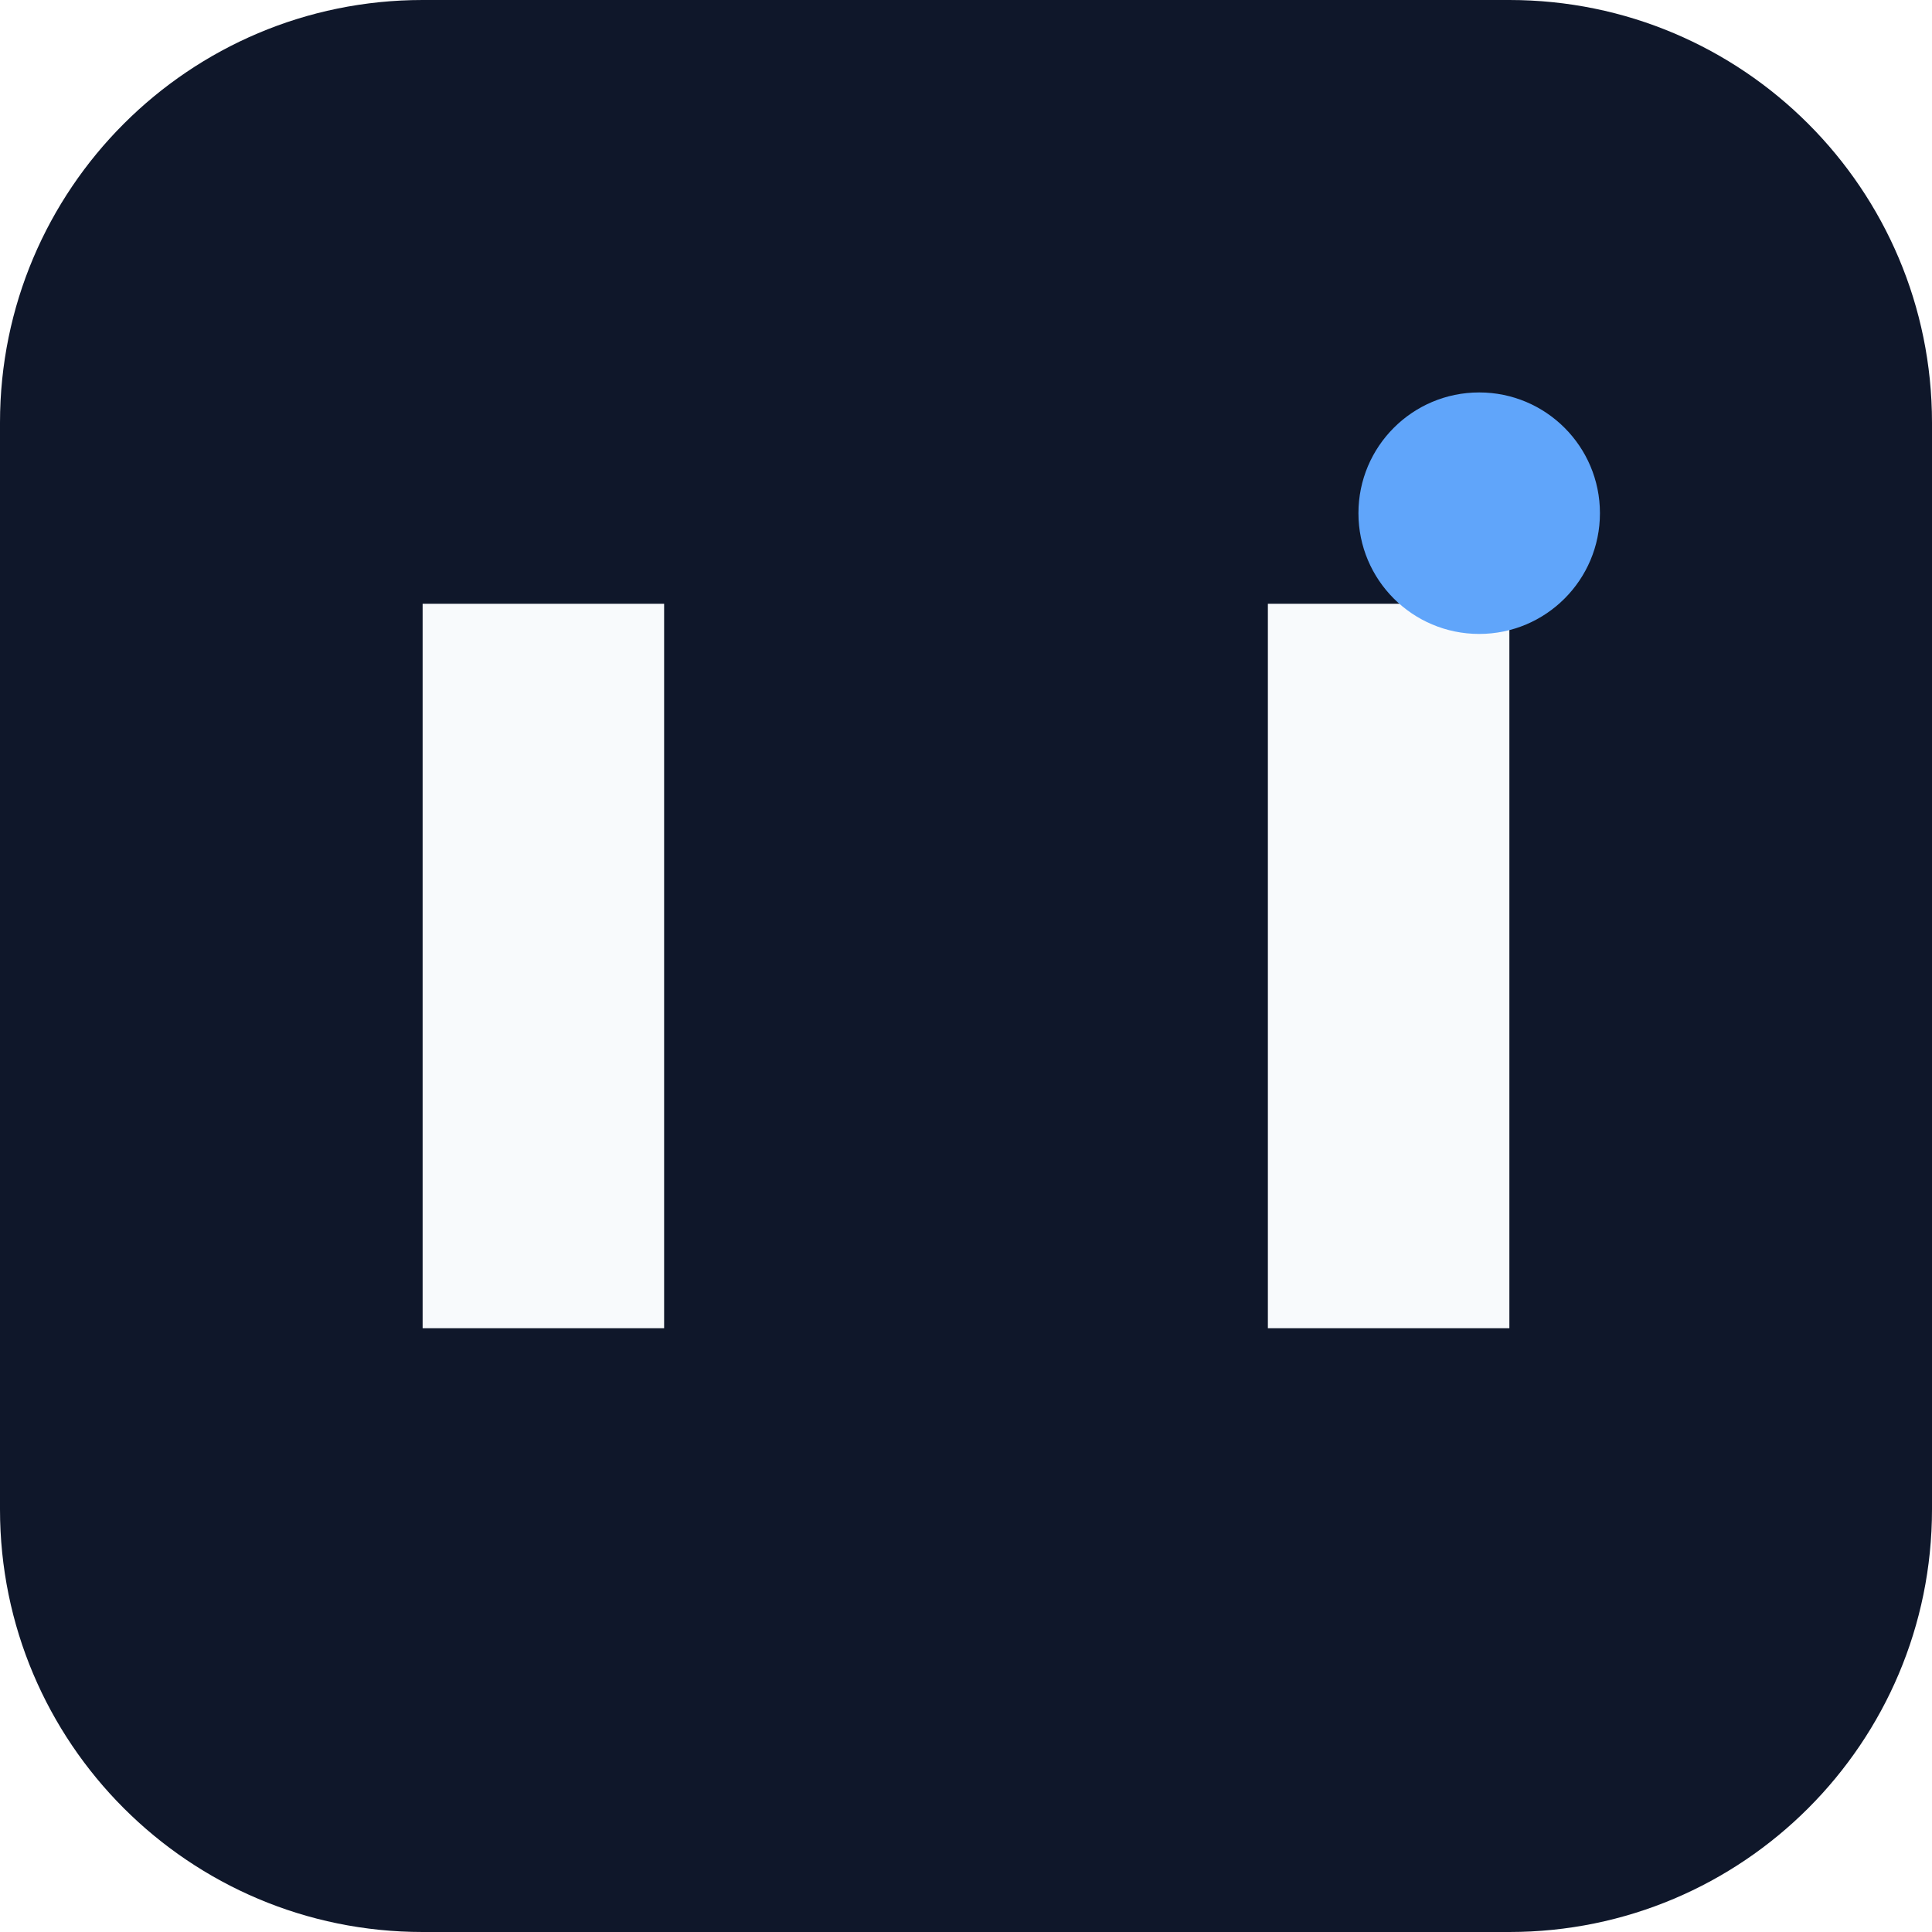
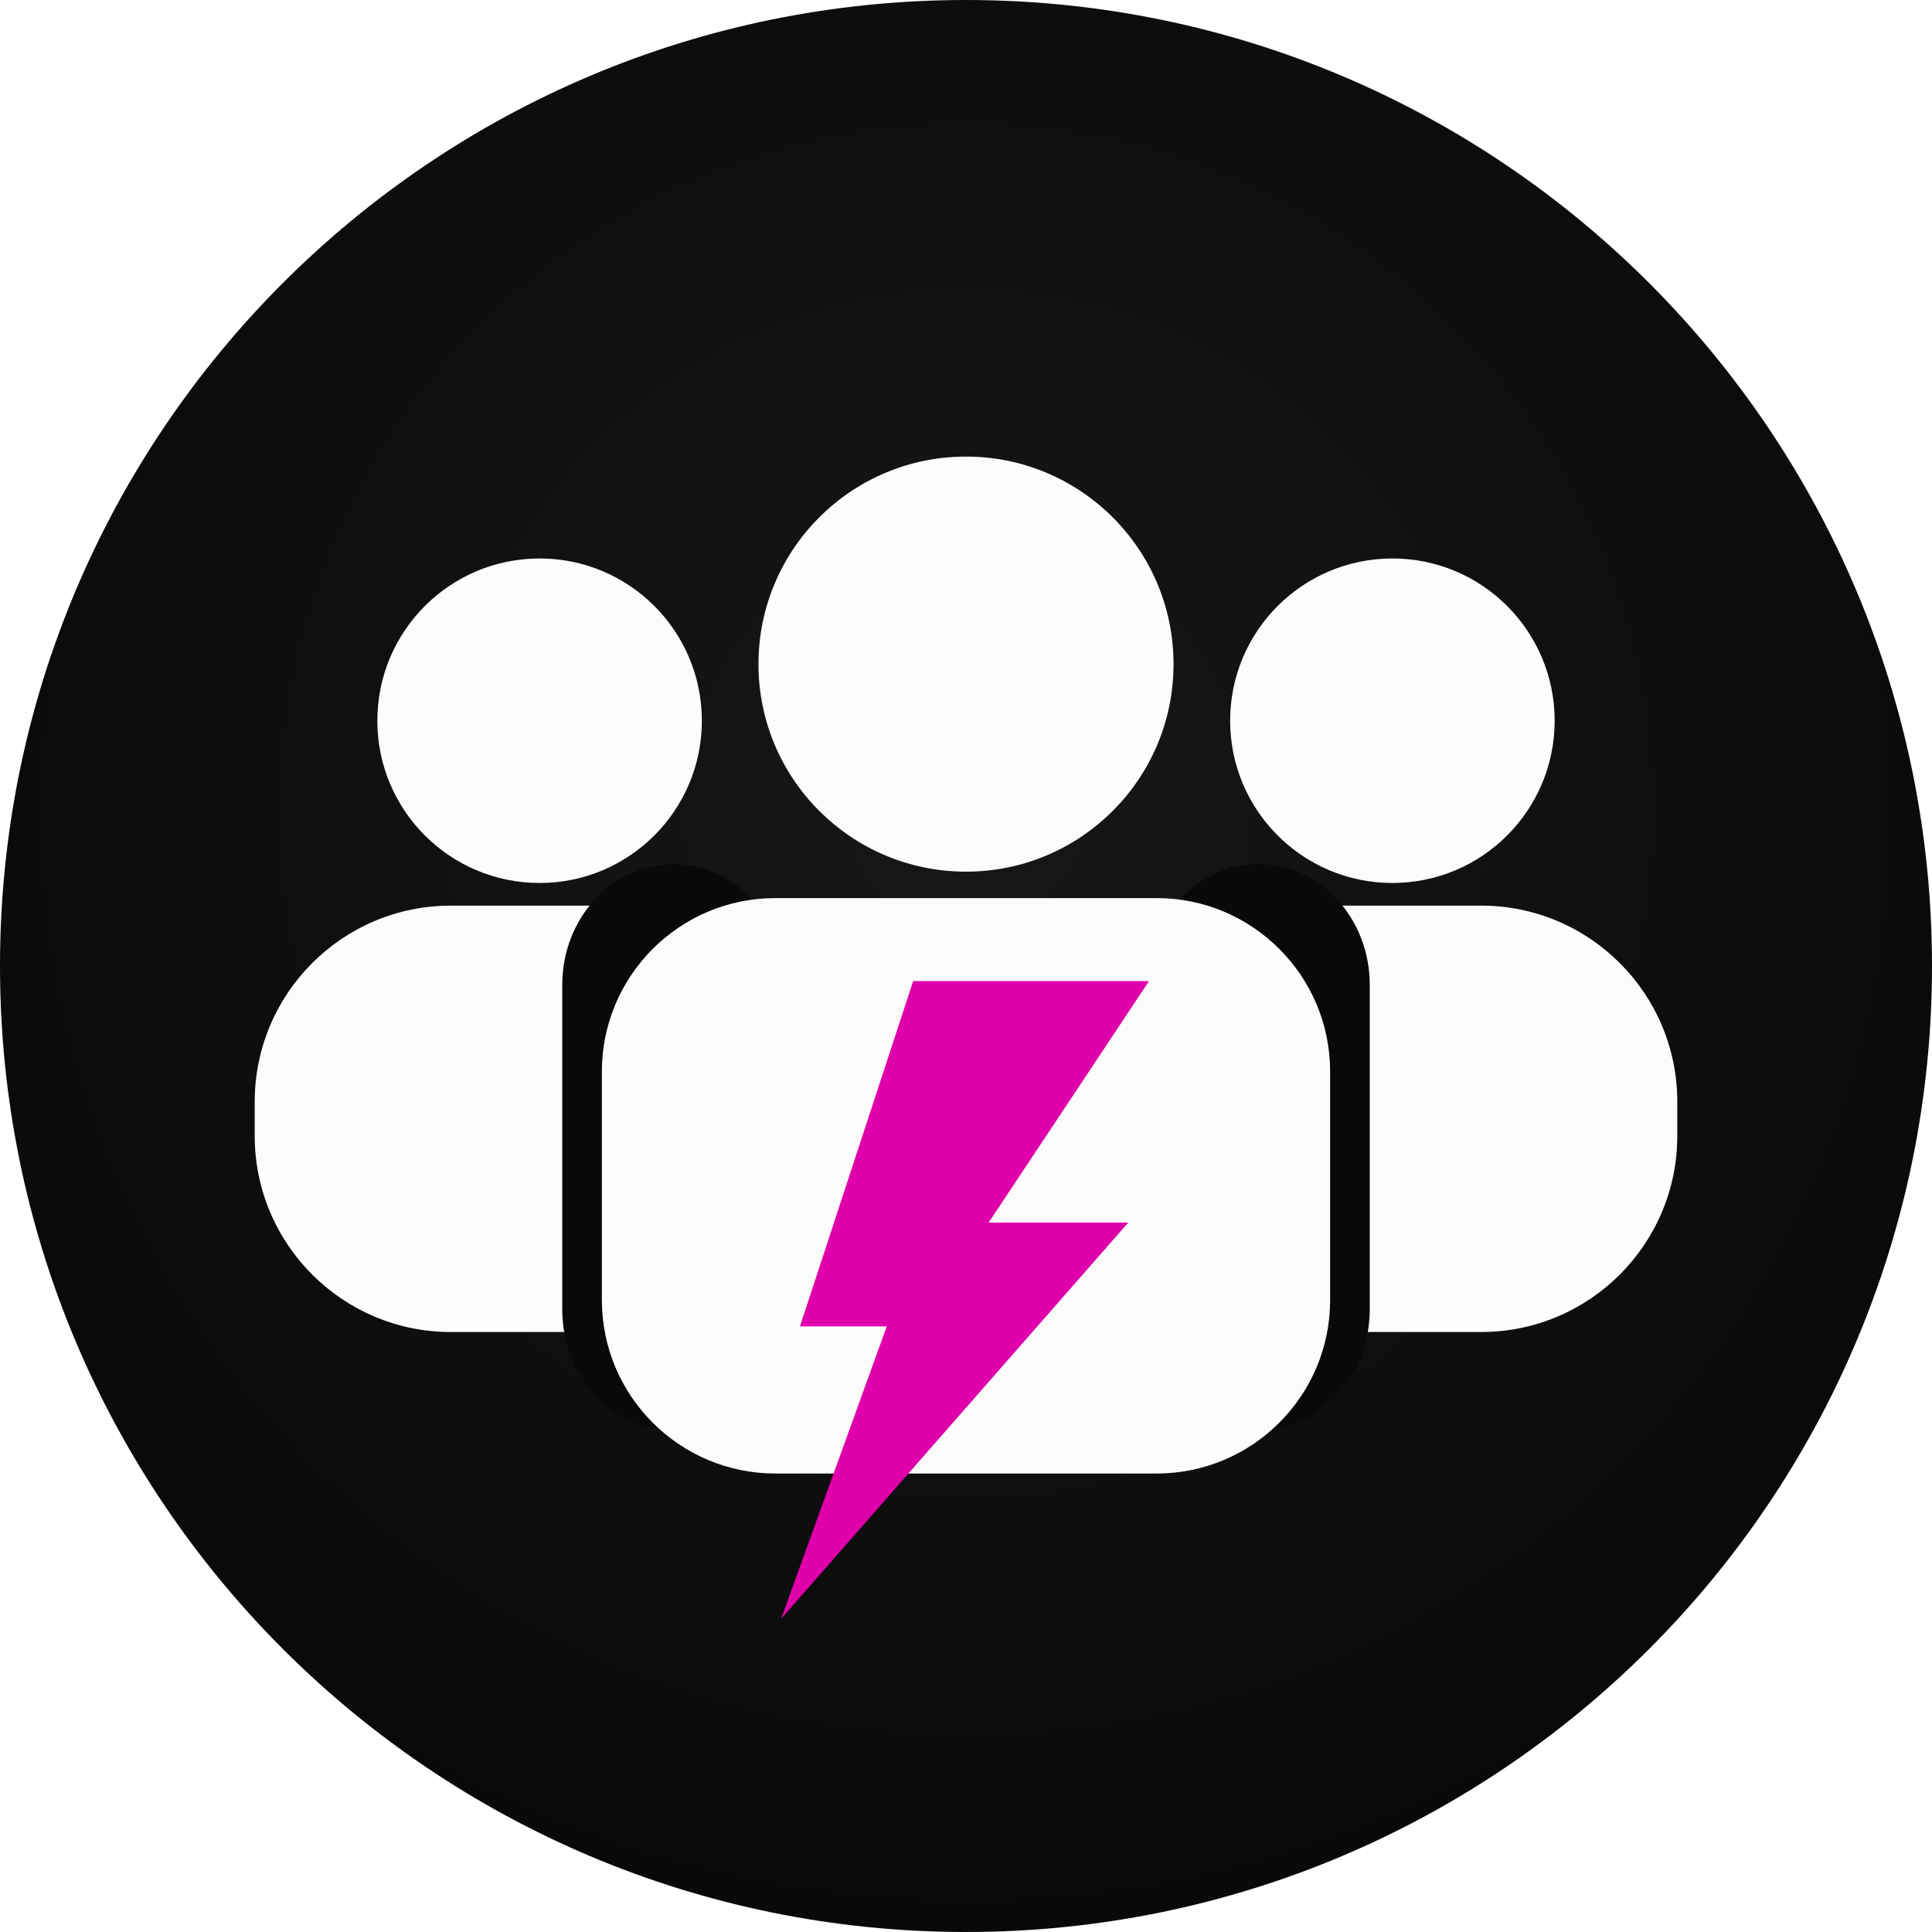
- <svg xmlns="http://www.w3.org/2000/svg" viewBox="0 0 64 64">
-   <rect width="64" height="64" rx="14" fill="#0f172a" />
-   <path d="M14 44V20h8l20 24V20h8v24h-8L22 20v24z" fill="#f8fafc" />
-   <circle cx="49" cy="17" r="4" fill="#60a5fa" />
+ <svg xmlns="http://www.w3.org/2000/svg" viewBox="0 0 1024 1024">
+   <defs>
+     <radialGradient id="bg" cx="50%" cy="42%" r="58%">
+       <stop offset="0" stop-color="#171717" />
+       <stop offset="1" stop-color="#090909" />
+     </radialGradient>
+   </defs>
+   <rect width="1024" height="1024" fill="transparent" />
+   <circle cx="512" cy="512" r="512" fill="url(#bg)" />
+   <g fill="#fcfcfc">
+     <circle cx="286" cy="382" r="86" />
+     <circle cx="512" cy="352" r="110" />
+     <circle cx="738" cy="382" r="86" />
+     <rect x="135" y="480" width="302" height="226" rx="104" />
+     <rect x="587" y="480" width="302" height="226" rx="104" />
+   </g>
+   <g fill="#090909">
+     <rect x="298" y="458" width="118" height="300" rx="64" />
+     <rect x="608" y="458" width="118" height="300" rx="64" />
+   </g>
+   <g fill="#fcfcfc">
+     <rect x="319" y="476" width="386" height="305" rx="92" />
+   </g>
+   <path fill="#e000ab" d="M484 520h125l-85 128h74L414 858l56-155h-46z" />
</svg>
